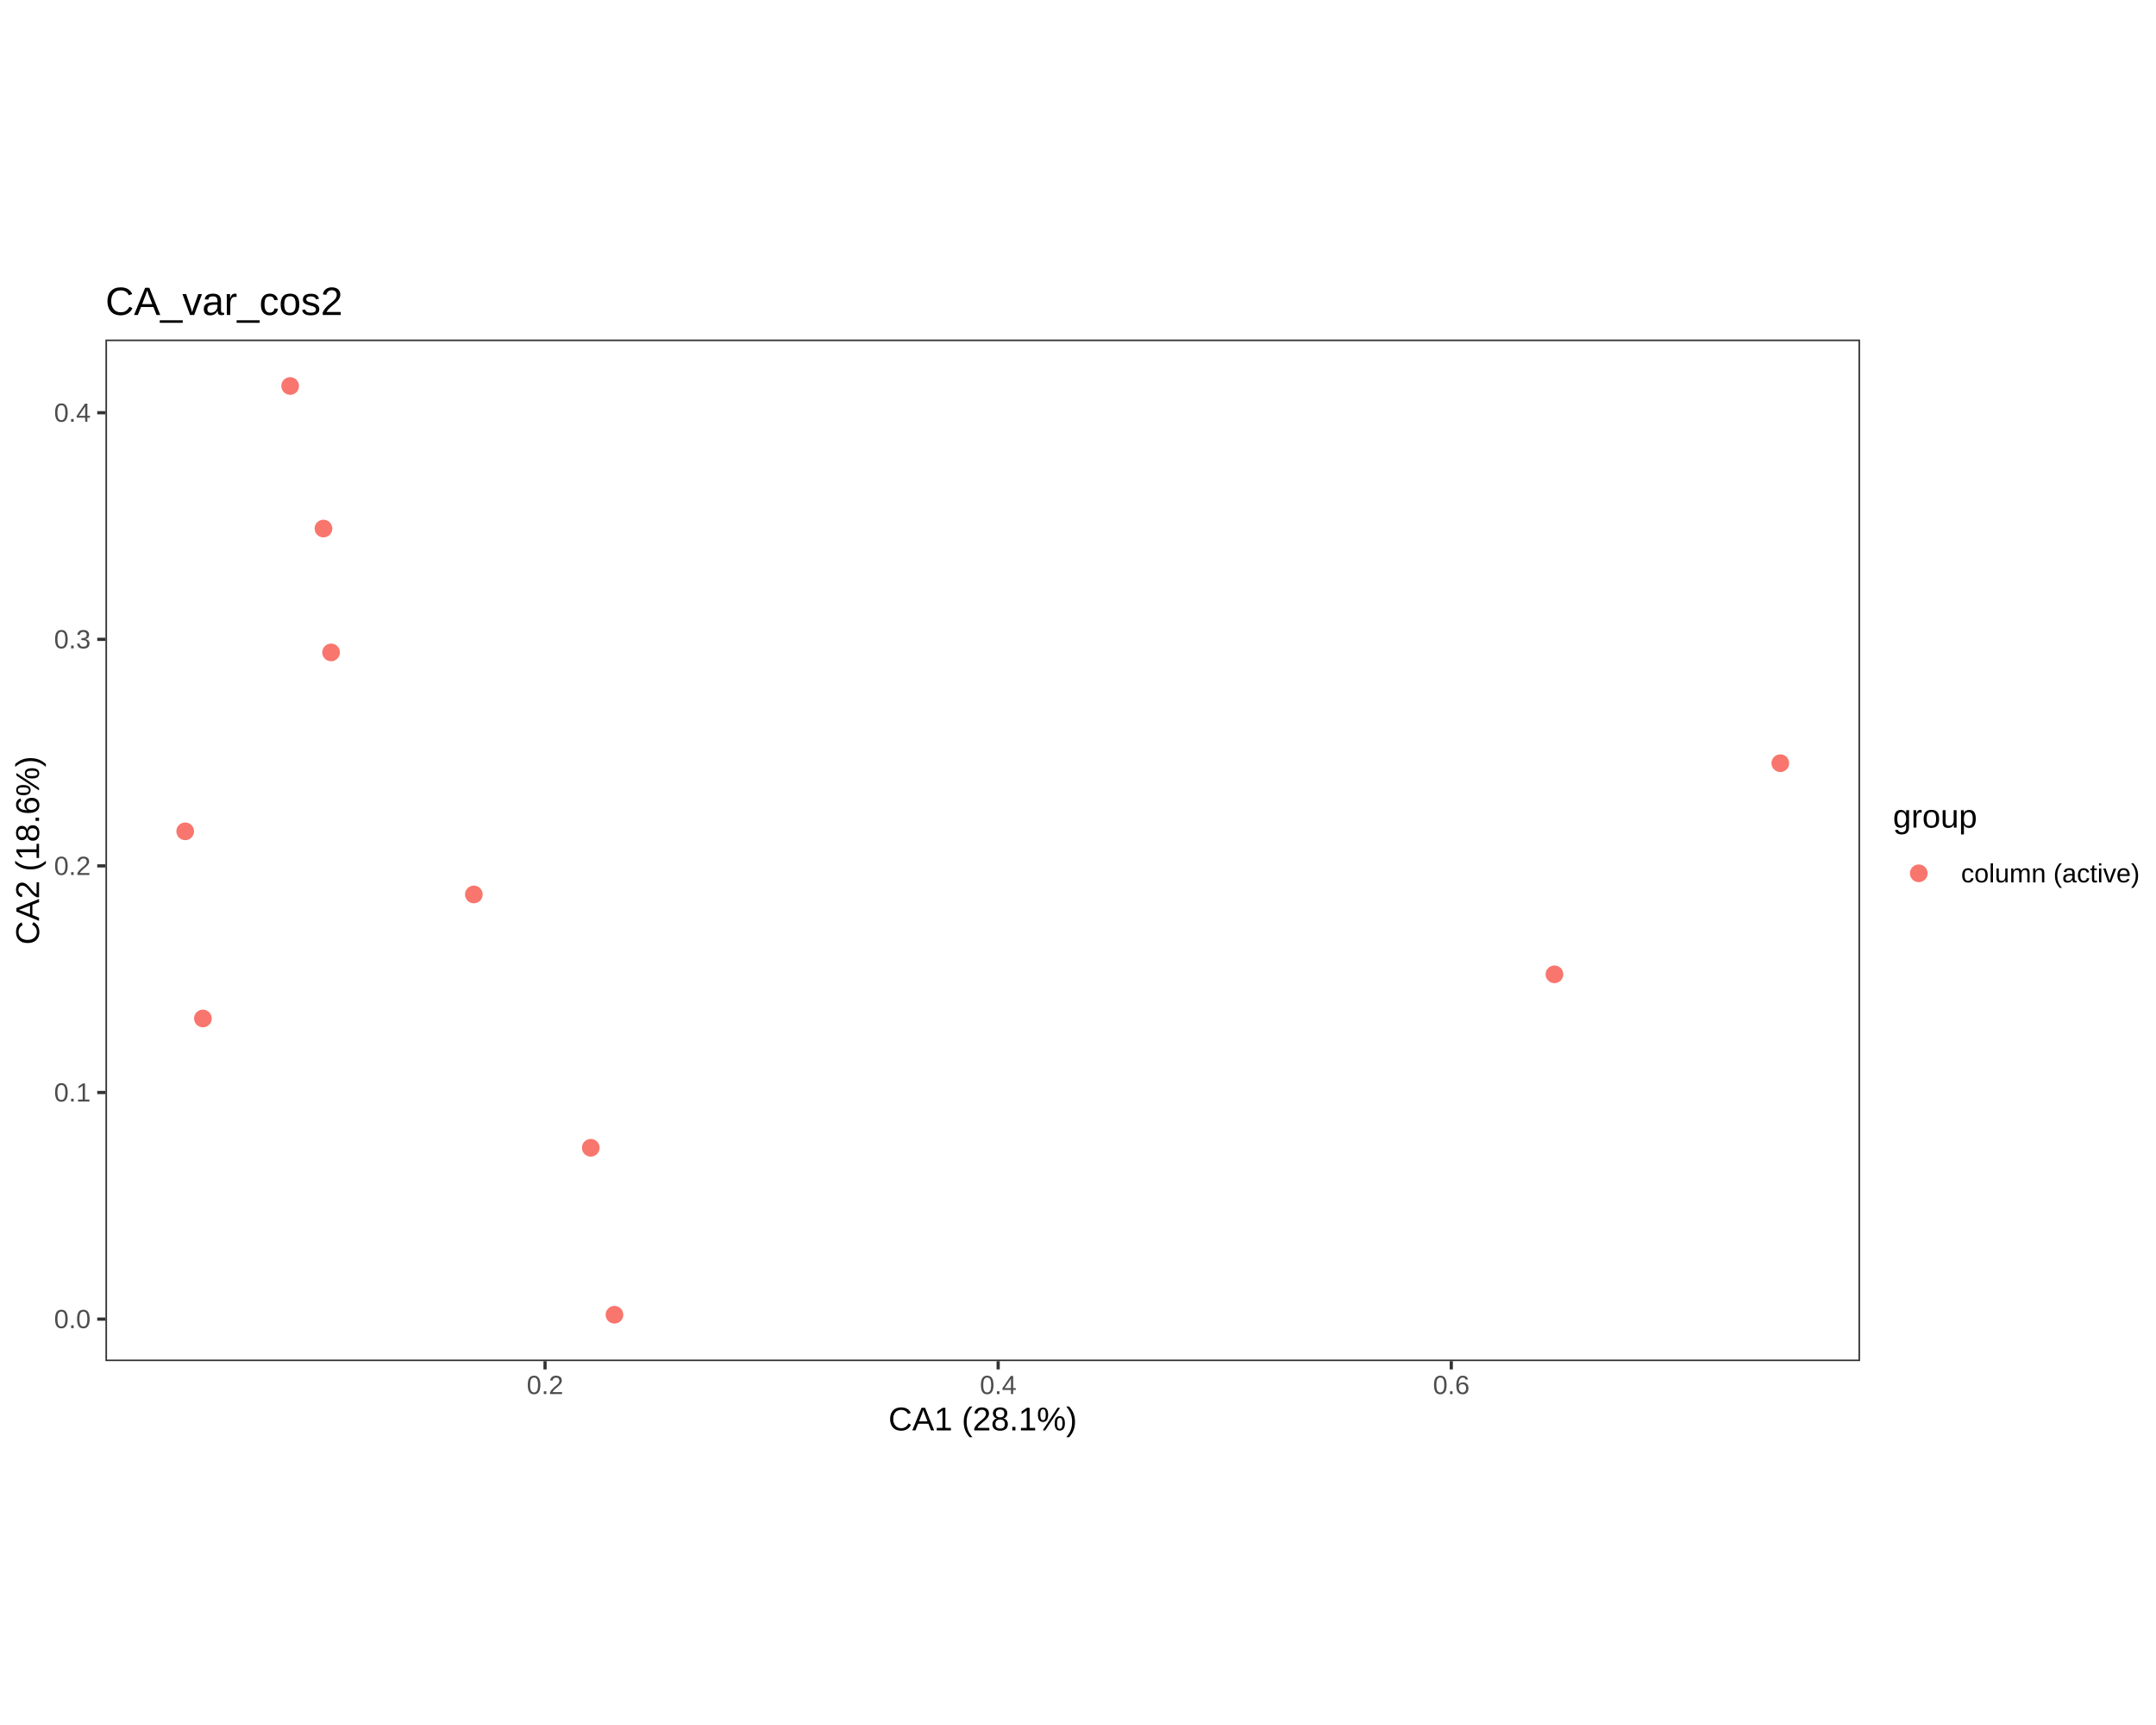
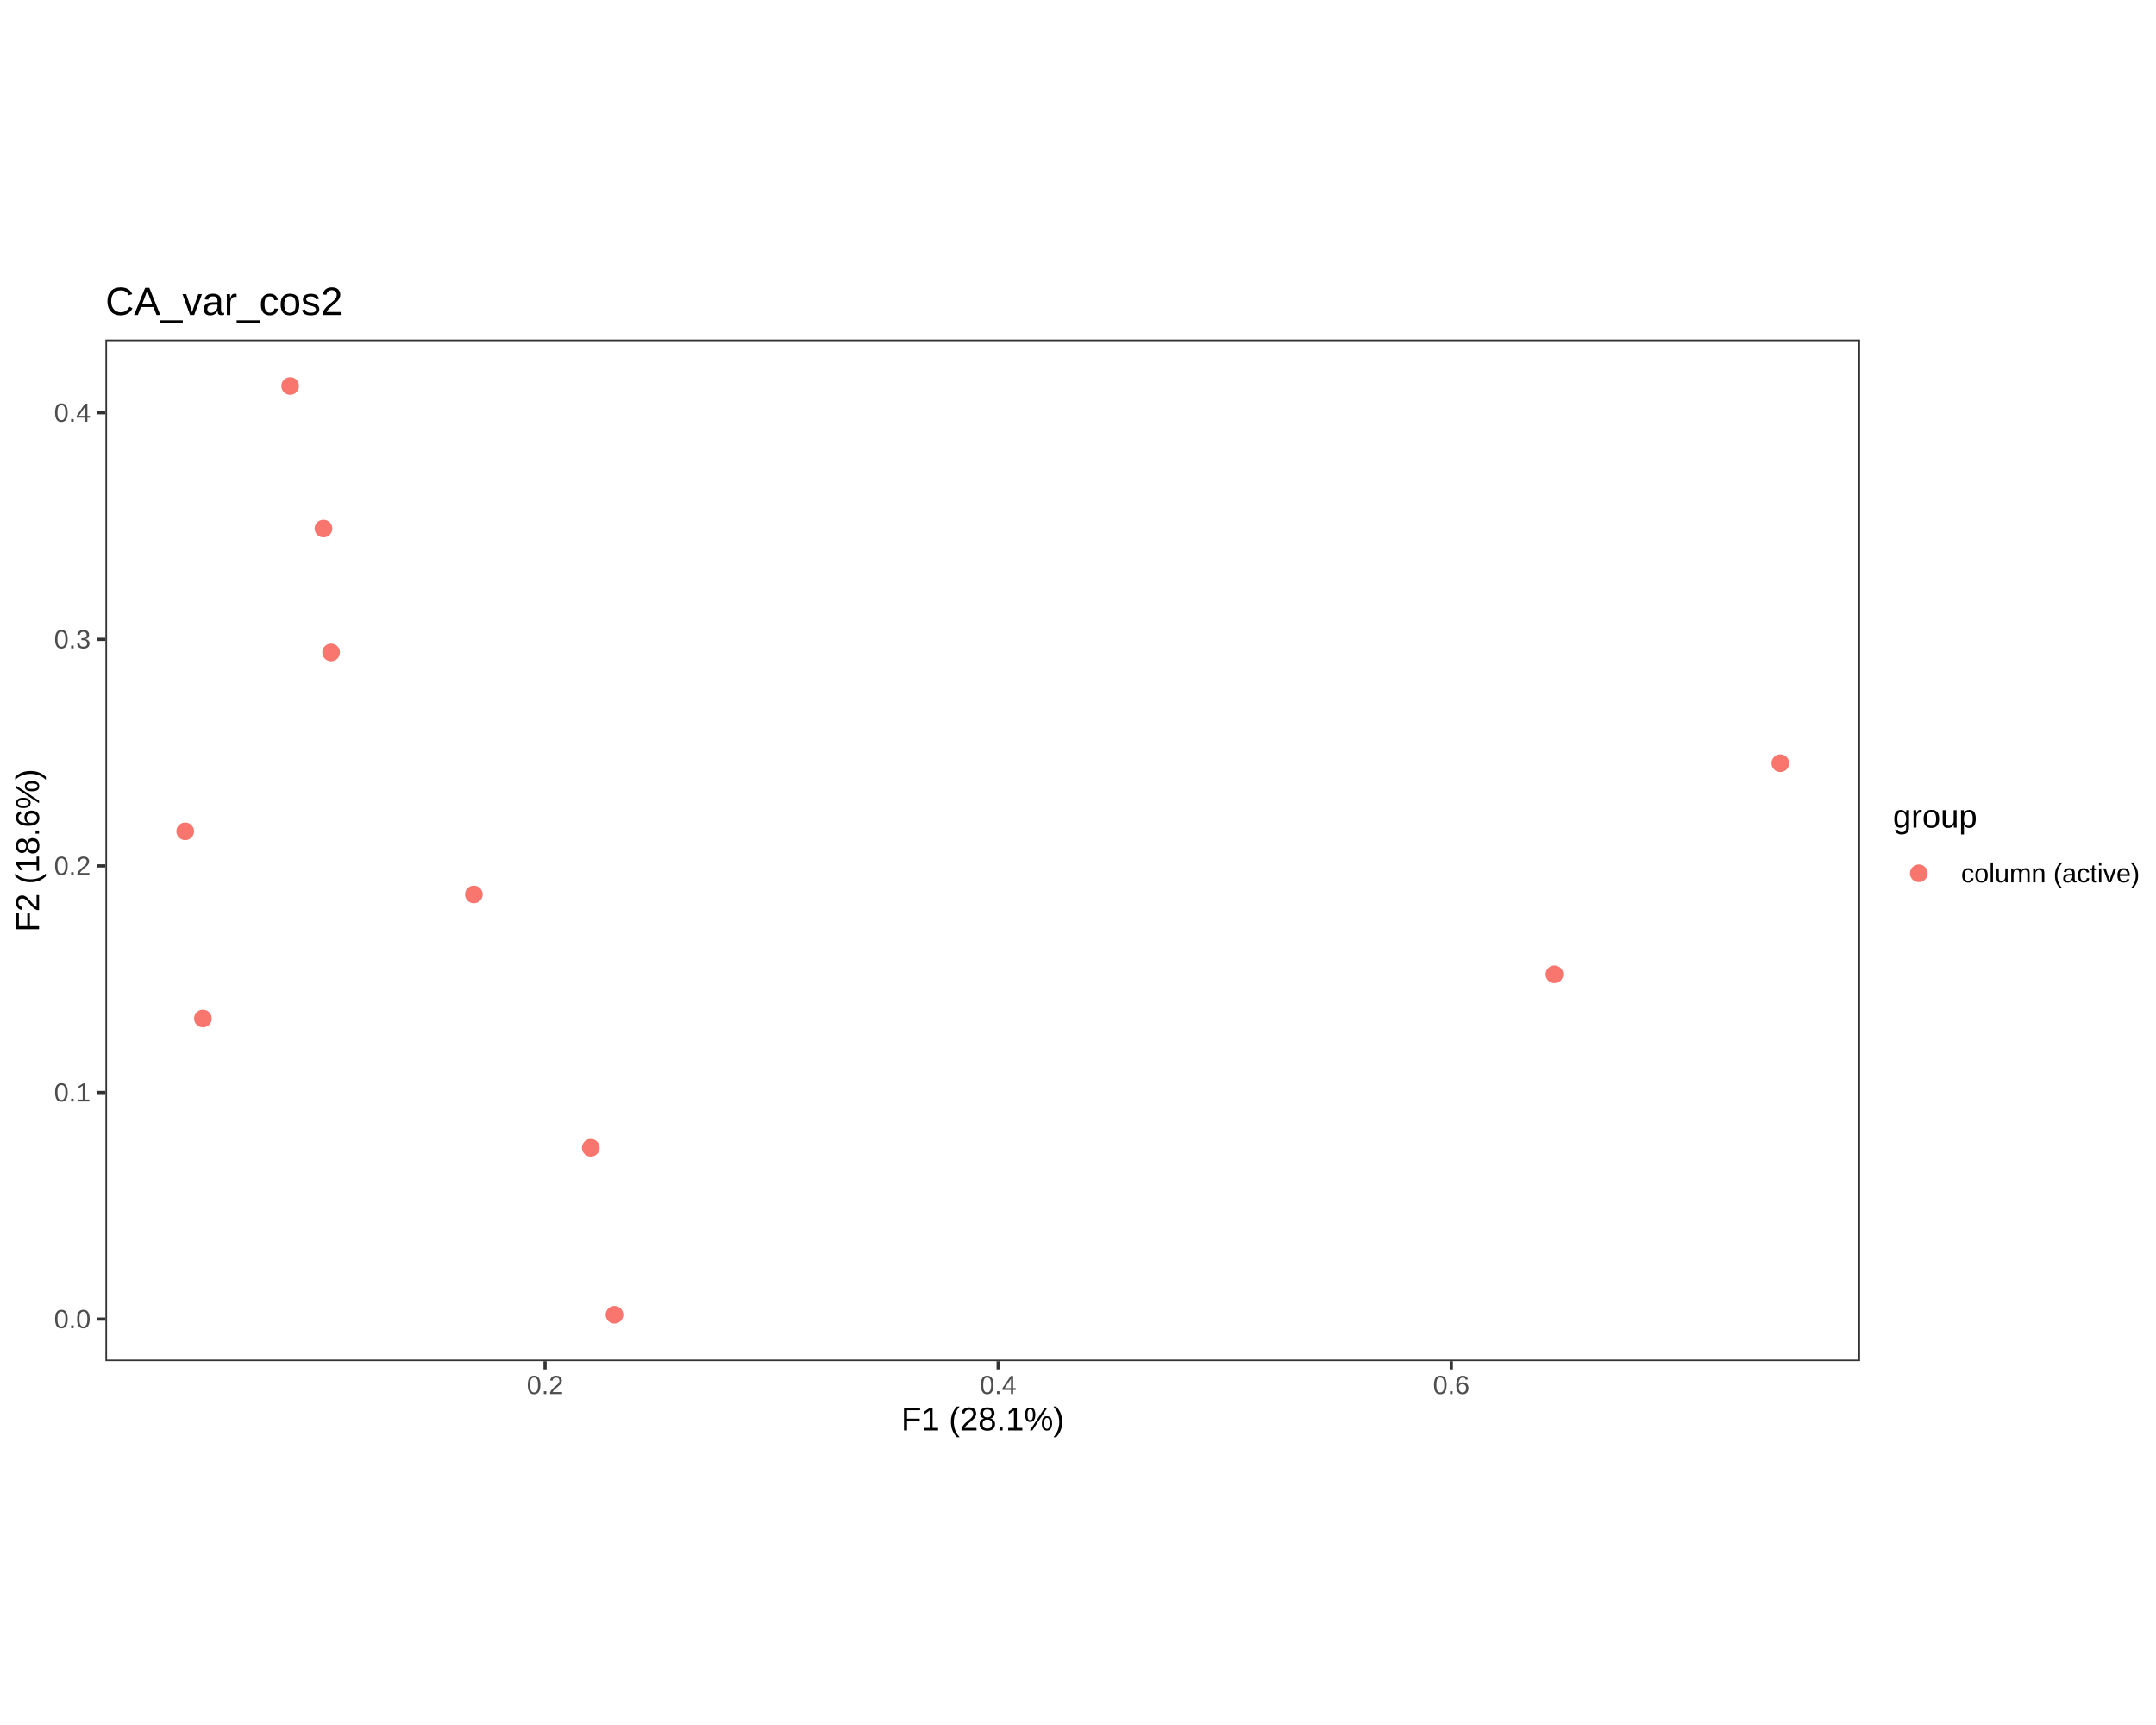
<svg xmlns="http://www.w3.org/2000/svg" viewBox="0 0 720.00 576.00">
  <defs>
    <style type="text/css">
    line, polyline, polygon, path, rect, circle {
      fill: none;
      stroke: #000000;
      stroke-linecap: round;
      stroke-linejoin: round;
      stroke-miterlimit: 10.00;
    }
  </style>
  </defs>
  <rect width="100%" height="100%" style="stroke: none; fill: #FFFFFF;" />
  <defs>
    <clipPath id="cpMC4wMHw3MjAuMDB8NDg1LjM5fDkwLjYx">
      <rect x="0.00" y="90.61" width="720.00" height="394.78" />
    </clipPath>
  </defs>
  <rect x="0.00" y="90.61" width="720.00" height="394.78" style="stroke-width: 1.07; stroke: #FFFFFF; fill: #FFFFFF;" clip-path="url(#cpMC4wMHw3MjAuMDB8NDg1LjM5fDkwLjYx)" />
  <defs>
    <clipPath id="cpMC4wMHw3MjAuMDB8NTc2LjAwfDAuMDA=">
      <rect x="0.00" y="0.00" width="720.00" height="576.00" />
    </clipPath>
  </defs>
  <defs>
    <clipPath id="cpMzUuMjF8NjIxLjE4fDQ1NC41MnwxMTMuMzg=">
      <rect x="35.21" y="113.38" width="585.96" height="341.13" />
    </clipPath>
  </defs>
  <rect x="35.21" y="113.38" width="585.96" height="341.13" style="stroke-width: 1.07; stroke: none; fill: #FFFFFF;" clip-path="url(#cpMzUuMjF8NjIxLjE4fDQ1NC41MnwxMTMuMzg=)" />
  <circle cx="594.54" cy="254.84" r="1.95pt" style="stroke-width: 0.71; stroke: #F8766D; fill: #F8766D;" clip-path="url(#cpMzUuMjF8NjIxLjE4fDQ1NC41MnwxMTMuMzg=)" />
  <circle cx="519.11" cy="325.34" r="1.95pt" style="stroke-width: 0.71; stroke: #F8766D; fill: #F8766D;" clip-path="url(#cpMzUuMjF8NjIxLjE4fDQ1NC41MnwxMTMuMzg=)" />
  <circle cx="96.90" cy="128.89" r="1.95pt" style="stroke-width: 0.71; stroke: #F8766D; fill: #F8766D;" clip-path="url(#cpMzUuMjF8NjIxLjE4fDQ1NC41MnwxMTMuMzg=)" />
  <circle cx="108.02" cy="176.49" r="1.95pt" style="stroke-width: 0.71; stroke: #F8766D; fill: #F8766D;" clip-path="url(#cpMzUuMjF8NjIxLjE4fDQ1NC41MnwxMTMuMzg=)" />
  <circle cx="110.57" cy="217.85" r="1.95pt" style="stroke-width: 0.71; stroke: #F8766D; fill: #F8766D;" clip-path="url(#cpMzUuMjF8NjIxLjE4fDQ1NC41MnwxMTMuMzg=)" />
  <circle cx="158.24" cy="298.67" r="1.95pt" style="stroke-width: 0.71; stroke: #F8766D; fill: #F8766D;" clip-path="url(#cpMzUuMjF8NjIxLjE4fDQ1NC41MnwxMTMuMzg=)" />
  <circle cx="197.29" cy="383.26" r="1.95pt" style="stroke-width: 0.71; stroke: #F8766D; fill: #F8766D;" clip-path="url(#cpMzUuMjF8NjIxLjE4fDQ1NC41MnwxMTMuMzg=)" />
  <circle cx="61.85" cy="277.59" r="1.95pt" style="stroke-width: 0.71; stroke: #F8766D; fill: #F8766D;" clip-path="url(#cpMzUuMjF8NjIxLjE4fDQ1NC41MnwxMTMuMzg=)" />
  <circle cx="205.20" cy="439.01" r="1.95pt" style="stroke-width: 0.71; stroke: #F8766D; fill: #F8766D;" clip-path="url(#cpMzUuMjF8NjIxLjE4fDQ1NC41MnwxMTMuMzg=)" />
  <circle cx="67.76" cy="340.08" r="1.95pt" style="stroke-width: 0.71; stroke: #F8766D; fill: #F8766D;" clip-path="url(#cpMzUuMjF8NjIxLjE4fDQ1NC41MnwxMTMuMzg=)" />
  <rect x="35.21" y="113.38" width="585.96" height="341.13" style="stroke-width: 1.07; stroke: #333333;" clip-path="url(#cpMzUuMjF8NjIxLjE4fDQ1NC41MnwxMTMuMzg=)" />
  <defs>
    <clipPath id="cpMC4wMHw3MjAuMDB8NTc2LjAwfDAuMDA=">
      <rect x="0.00" y="0.00" width="720.00" height="576.00" />
    </clipPath>
  </defs>
  <g clip-path="url(#cpMC4wMHw3MjAuMDB8NTc2LjAwfDAuMDA=)">
    <text x="18.06" y="443.48" style="font-size: 8.80px; fill: #4D4D4D; font-family: Liberation Sans;" textLength="12.22px" lengthAdjust="spacingAndGlyphs">0.0</text>
  </g>
  <g clip-path="url(#cpMC4wMHw3MjAuMDB8NTc2LjAwfDAuMDA=)">
    <text x="18.06" y="367.82" style="font-size: 8.80px; fill: #4D4D4D; font-family: Liberation Sans;" textLength="12.22px" lengthAdjust="spacingAndGlyphs">0.1</text>
  </g>
  <g clip-path="url(#cpMC4wMHw3MjAuMDB8NTc2LjAwfDAuMDA=)">
    <text x="18.06" y="292.16" style="font-size: 8.80px; fill: #4D4D4D; font-family: Liberation Sans;" textLength="12.22px" lengthAdjust="spacingAndGlyphs">0.2</text>
  </g>
  <g clip-path="url(#cpMC4wMHw3MjAuMDB8NTc2LjAwfDAuMDA=)">
    <text x="18.06" y="216.50" style="font-size: 8.80px; fill: #4D4D4D; font-family: Liberation Sans;" textLength="12.22px" lengthAdjust="spacingAndGlyphs">0.3</text>
  </g>
  <g clip-path="url(#cpMC4wMHw3MjAuMDB8NTc2LjAwfDAuMDA=)">
    <text x="18.06" y="140.84" style="font-size: 8.80px; fill: #4D4D4D; font-family: Liberation Sans;" textLength="12.22px" lengthAdjust="spacingAndGlyphs">0.4</text>
  </g>
  <polyline points="32.47,440.46 35.21,440.46 " style="stroke-width: 1.07; stroke: #333333; stroke-linecap: butt;" clip-path="url(#cpMC4wMHw3MjAuMDB8NTc2LjAwfDAuMDA=)" />
  <polyline points="32.47,364.80 35.21,364.80 " style="stroke-width: 1.07; stroke: #333333; stroke-linecap: butt;" clip-path="url(#cpMC4wMHw3MjAuMDB8NTc2LjAwfDAuMDA=)" />
  <polyline points="32.47,289.14 35.21,289.14 " style="stroke-width: 1.07; stroke: #333333; stroke-linecap: butt;" clip-path="url(#cpMC4wMHw3MjAuMDB8NTc2LjAwfDAuMDA=)" />
  <polyline points="32.47,213.48 35.21,213.48 " style="stroke-width: 1.07; stroke: #333333; stroke-linecap: butt;" clip-path="url(#cpMC4wMHw3MjAuMDB8NTc2LjAwfDAuMDA=)" />
  <polyline points="32.47,137.82 35.21,137.82 " style="stroke-width: 1.07; stroke: #333333; stroke-linecap: butt;" clip-path="url(#cpMC4wMHw3MjAuMDB8NTc2LjAwfDAuMDA=)" />
  <polyline points="182.02,457.26 182.02,454.52 " style="stroke-width: 1.07; stroke: #333333; stroke-linecap: butt;" clip-path="url(#cpMC4wMHw3MjAuMDB8NTc2LjAwfDAuMDA=)" />
  <polyline points="333.34,457.26 333.34,454.52 " style="stroke-width: 1.07; stroke: #333333; stroke-linecap: butt;" clip-path="url(#cpMC4wMHw3MjAuMDB8NTc2LjAwfDAuMDA=)" />
  <polyline points="484.66,457.26 484.66,454.52 " style="stroke-width: 1.07; stroke: #333333; stroke-linecap: butt;" clip-path="url(#cpMC4wMHw3MjAuMDB8NTc2LjAwfDAuMDA=)" />
  <g clip-path="url(#cpMC4wMHw3MjAuMDB8NTc2LjAwfDAuMDA=)">
    <text x="175.91" y="465.50" style="font-size: 8.80px; fill: #4D4D4D; font-family: Liberation Sans;" textLength="12.22px" lengthAdjust="spacingAndGlyphs">0.2</text>
  </g>
  <g clip-path="url(#cpMC4wMHw3MjAuMDB8NTc2LjAwfDAuMDA=)">
    <text x="327.23" y="465.50" style="font-size: 8.80px; fill: #4D4D4D; font-family: Liberation Sans;" textLength="12.22px" lengthAdjust="spacingAndGlyphs">0.4</text>
  </g>
  <g clip-path="url(#cpMC4wMHw3MjAuMDB8NTc2LjAwfDAuMDA=)">
    <text x="478.55" y="465.50" style="font-size: 8.80px; fill: #4D4D4D; font-family: Liberation Sans;" textLength="12.22px" lengthAdjust="spacingAndGlyphs">0.6</text>
  </g>
  <g clip-path="url(#cpMC4wMHw3MjAuMDB8NTc2LjAwfDAuMDA=)">
-     <text x="296.70" y="477.63" style="font-size: 11.00px; font-family: Liberation Sans;" textLength="63.00px" lengthAdjust="spacingAndGlyphs">CA1 (28.1%)</text>
+     <text x="300.98" y="477.63" style="font-size: 11.00px; font-family: Liberation Sans;" textLength="54.44px" lengthAdjust="spacingAndGlyphs">F1 (28.1%)</text>
  </g>
  <g clip-path="url(#cpMC4wMHw3MjAuMDB8NTc2LjAwfDAuMDA=)">
-     <text transform="translate(13.04,315.45) rotate(-90)" style="font-size: 11.00px; font-family: Liberation Sans;" textLength="63.00px" lengthAdjust="spacingAndGlyphs">CA2 (18.6%)</text>
+     <text transform="translate(13.04,311.17) rotate(-90)" style="font-size: 11.00px; font-family: Liberation Sans;" textLength="54.44px" lengthAdjust="spacingAndGlyphs">F2 (18.6%)</text>
  </g>
  <rect x="632.14" y="267.65" width="82.38" height="32.60" style="stroke-width: 1.07; stroke: none; fill: #FFFFFF;" clip-path="url(#cpMC4wMHw3MjAuMDB8NTc2LjAwfDAuMDA=)" />
  <g clip-path="url(#cpMC4wMHw3MjAuMDB8NTc2LjAwfDAuMDA=)">
    <text x="632.14" y="276.35" style="font-size: 11.00px; font-family: Liberation Sans;" textLength="28.16px" lengthAdjust="spacingAndGlyphs">group</text>
  </g>
  <rect x="632.14" y="282.97" width="17.28" height="17.28" style="stroke-width: 1.07; stroke: none; fill: #FFFFFF;" clip-path="url(#cpMC4wMHw3MjAuMDB8NTc2LjAwfDAuMDA=)" />
  <circle cx="640.78" cy="291.61" r="1.95pt" style="stroke-width: 0.71; stroke: #F8766D; fill: #F8766D;" clip-path="url(#cpMC4wMHw3MjAuMDB8NTc2LjAwfDAuMDA=)" />
  <g clip-path="url(#cpMC4wMHw3MjAuMDB8NTc2LjAwfDAuMDA=)">
    <text x="654.90" y="294.64" style="font-size: 8.80px; font-family: Liberation Sans;" textLength="59.62px" lengthAdjust="spacingAndGlyphs">column (active)</text>
  </g>
  <g clip-path="url(#cpMC4wMHw3MjAuMDB8NTc2LjAwfDAuMDA=)">
    <text x="35.21" y="105.17" style="font-size: 13.20px; font-family: Liberation Sans;" textLength="79.14px" lengthAdjust="spacingAndGlyphs">CA_var_cos2</text>
  </g>
</svg>
